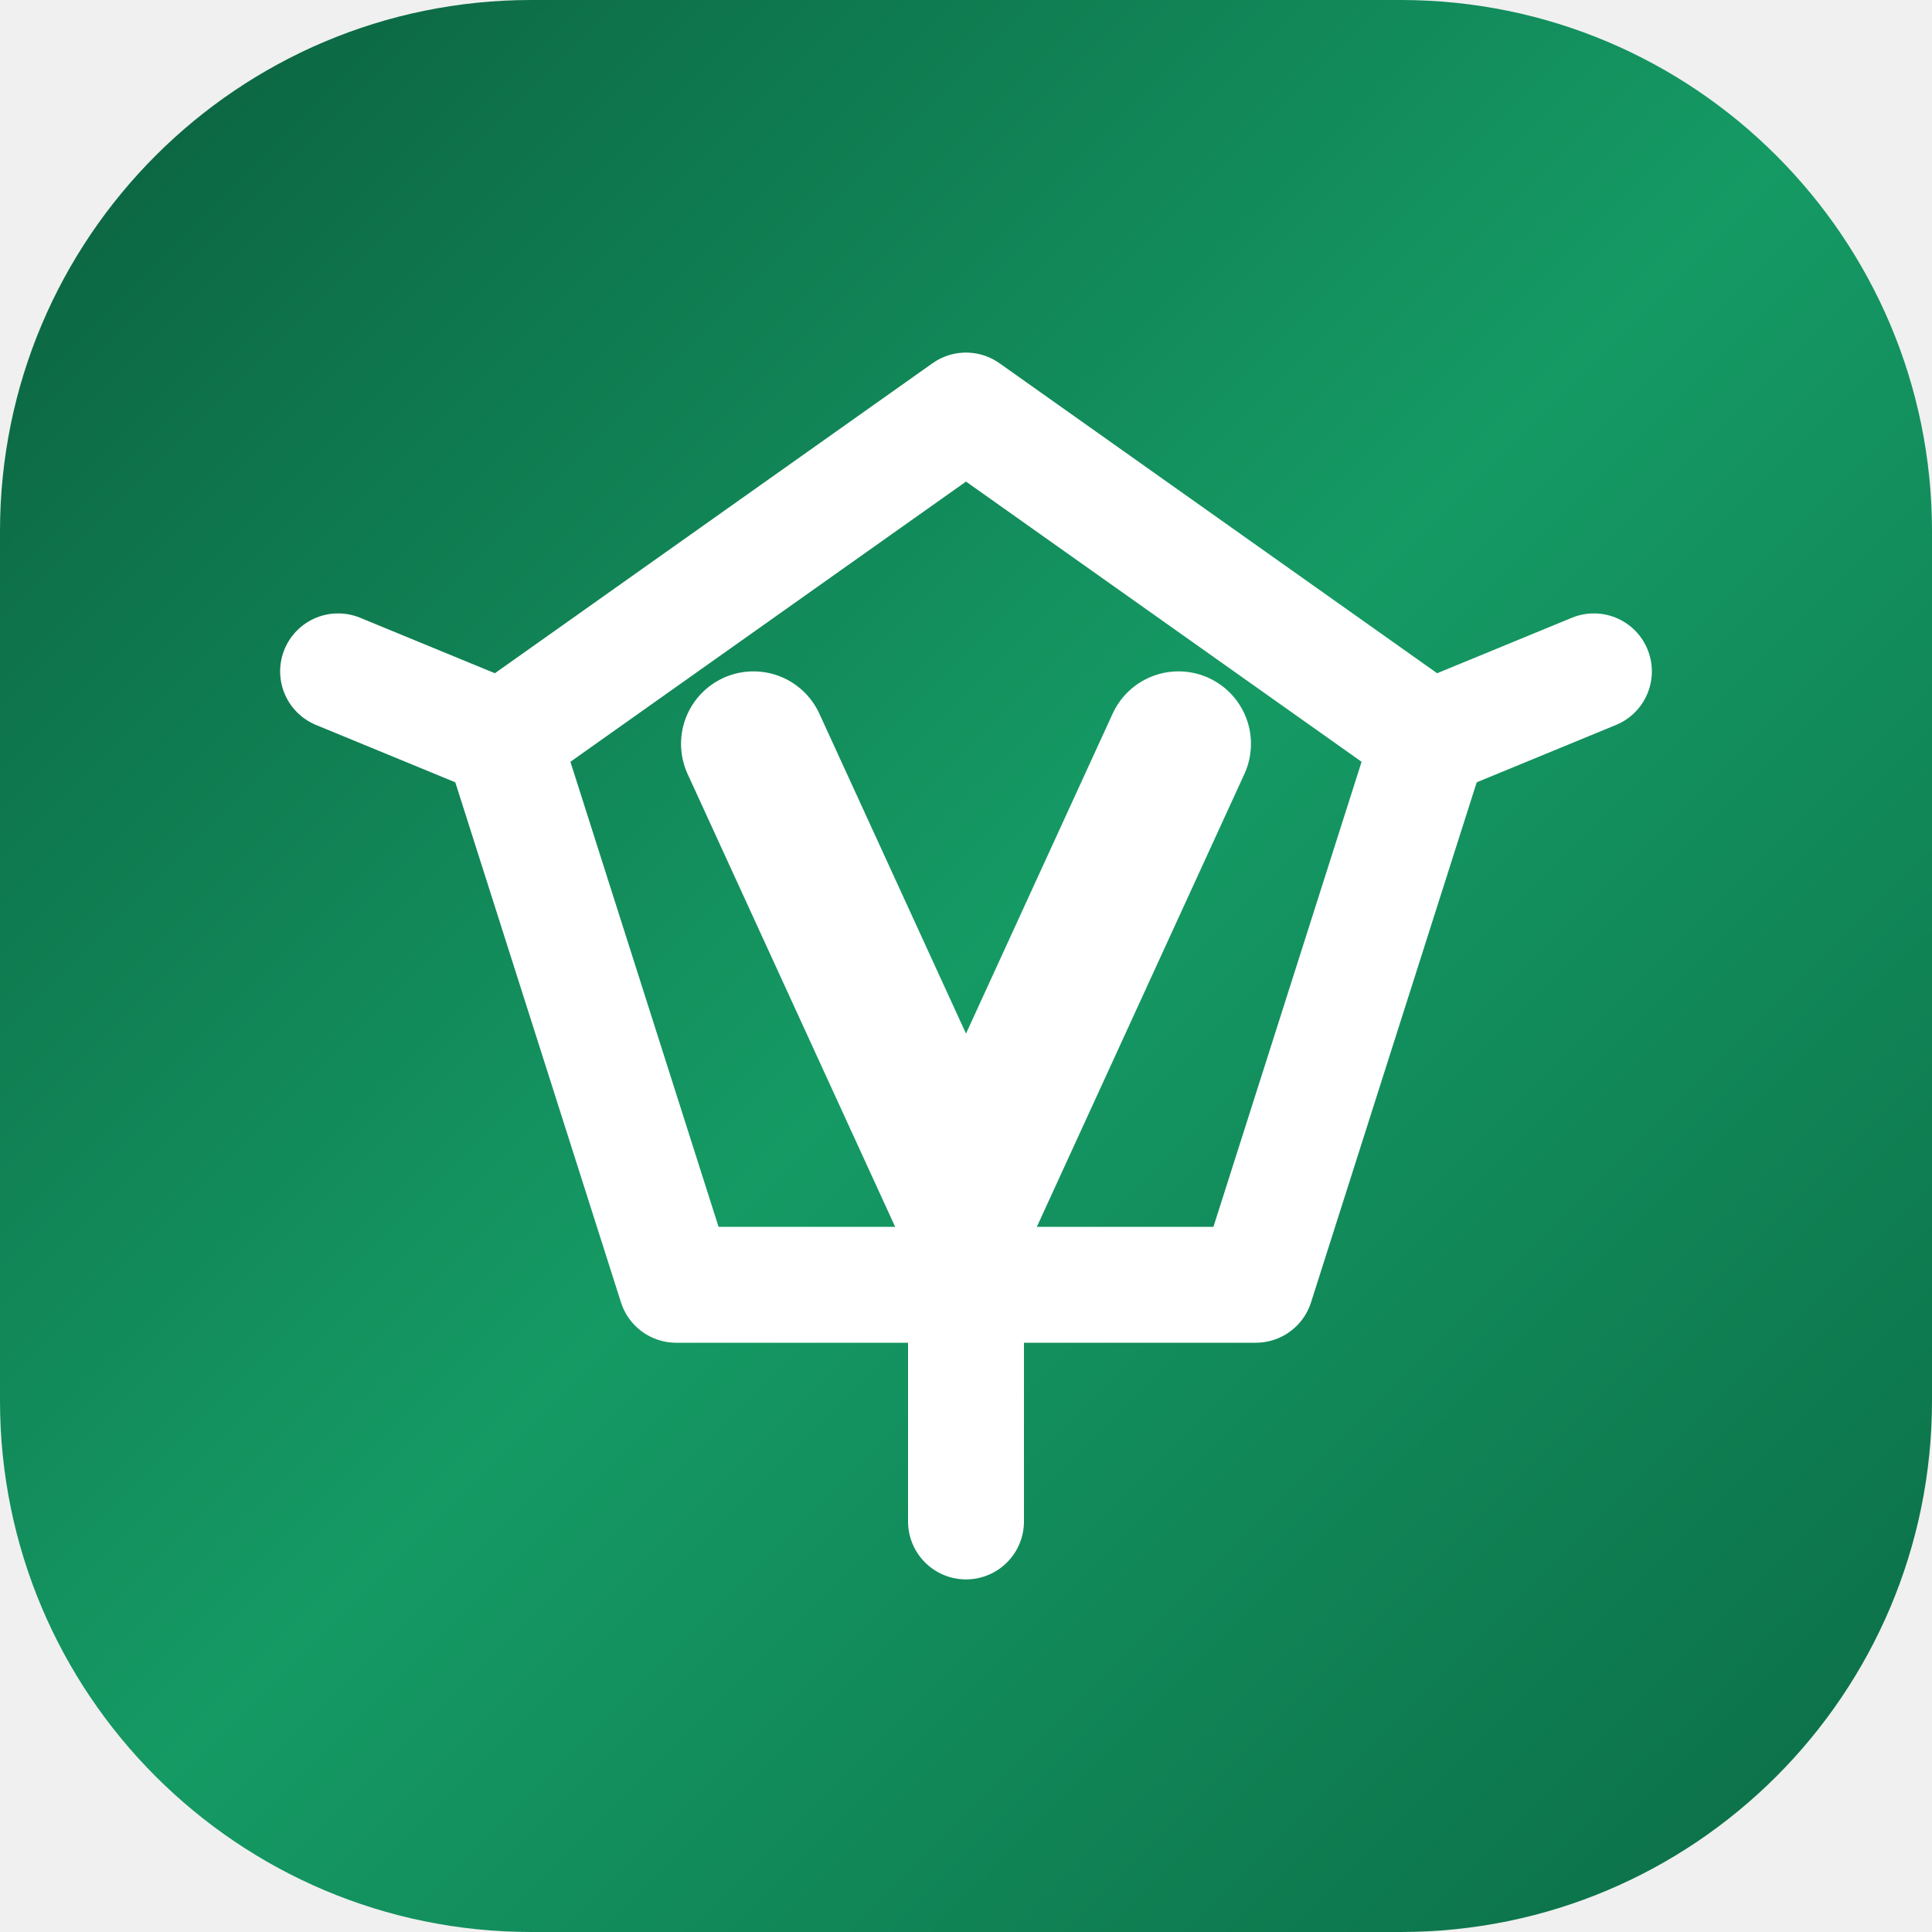
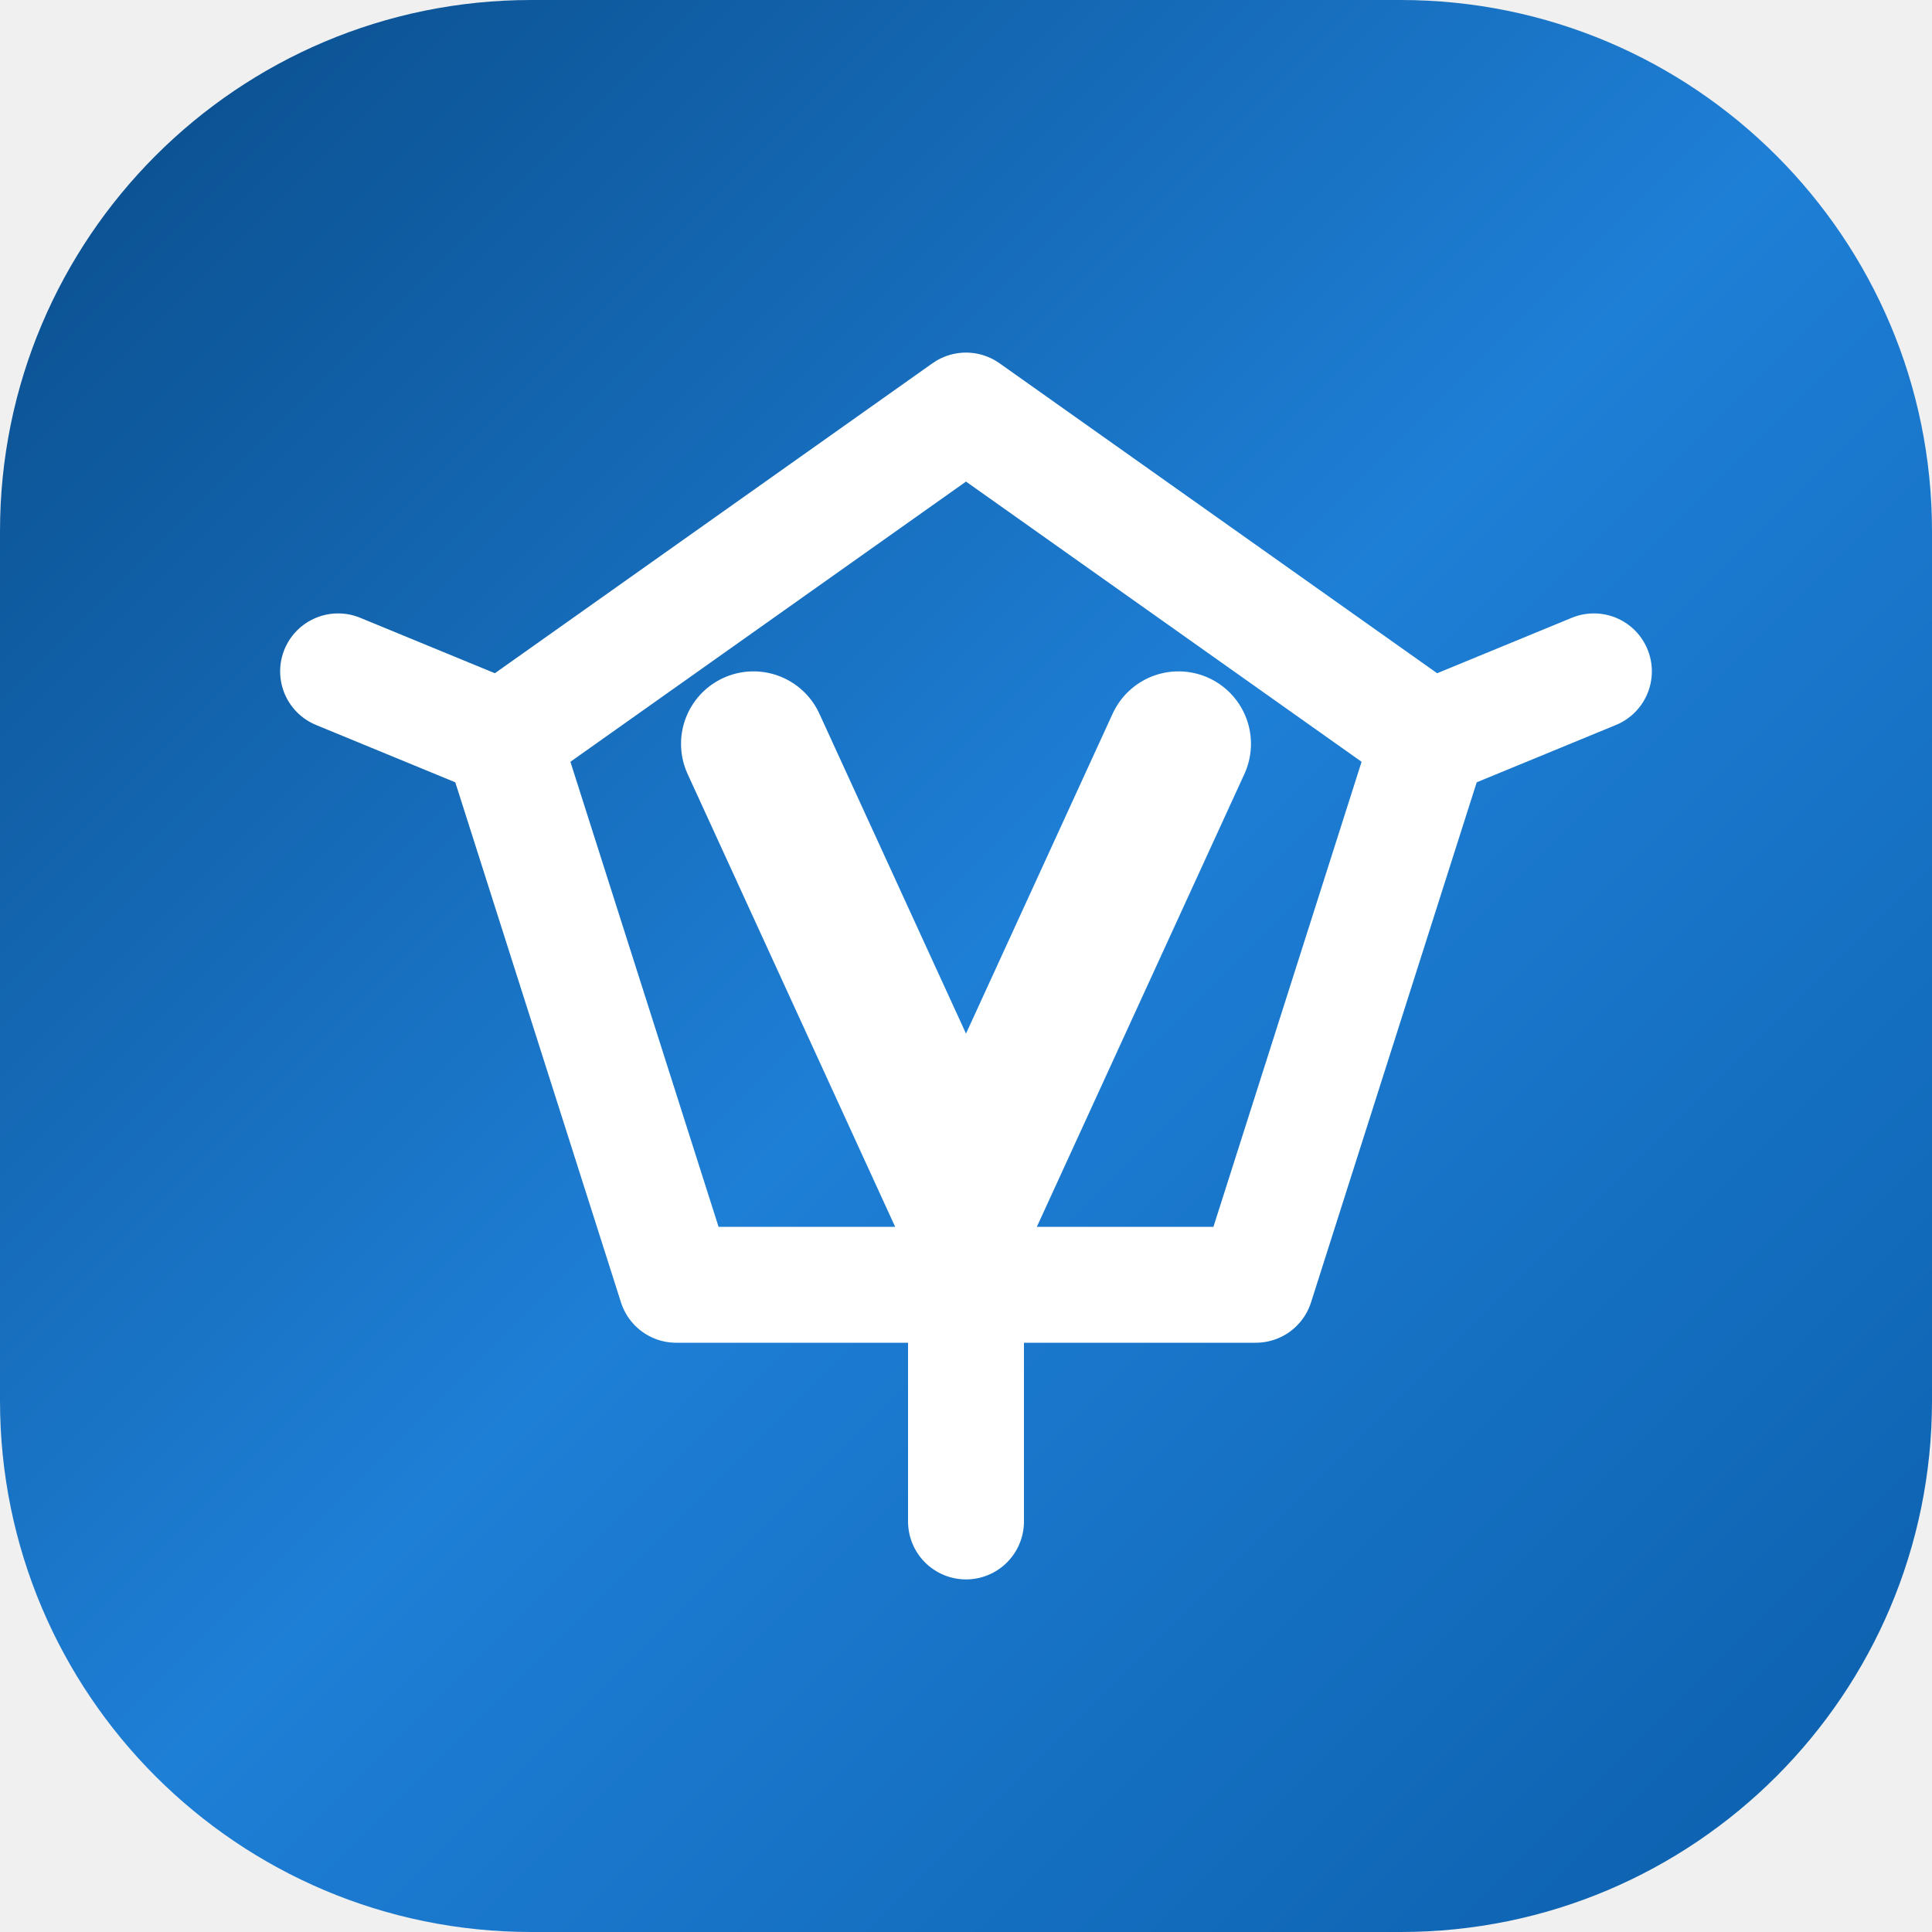
<svg xmlns="http://www.w3.org/2000/svg" viewBox="0 0 40 40">
  <defs>
    <linearGradient id="g" x1="0" y1="0" x2="1" y2="1">
-       <stop offset="0" stop-color="#0A5E3D" />
-       <stop offset=".5" stop-color="#159A64" />
-       <stop offset="1" stop-color="#0B6B45" />
+       <stop offset="0" stop-color="#084A87" />
+       <stop offset=".5" stop-color="#1E7FD6" />
+       <stop offset="1" stop-color="#0B5EAA" />
    </linearGradient>
  </defs>
  <rect width="40" height="40" rx="11" fill="url(#g)" />
  <g fill="none" stroke="#fff" stroke-linejoin="round" stroke-linecap="round">
    <path d="M20 8.5 29.6 15.3 26 26.6H14L10.4 15.3z" stroke-width="2.4" />
    <path d="m15.6 15.4 4.4 9.6 4.4-9.6" stroke-width="3" />
    <path d="M20 26.6V31.5M29.6 15.3l3.4-1.4M10.4 15.3 7 13.9" stroke-width="2.4" />
  </g>
</svg>
